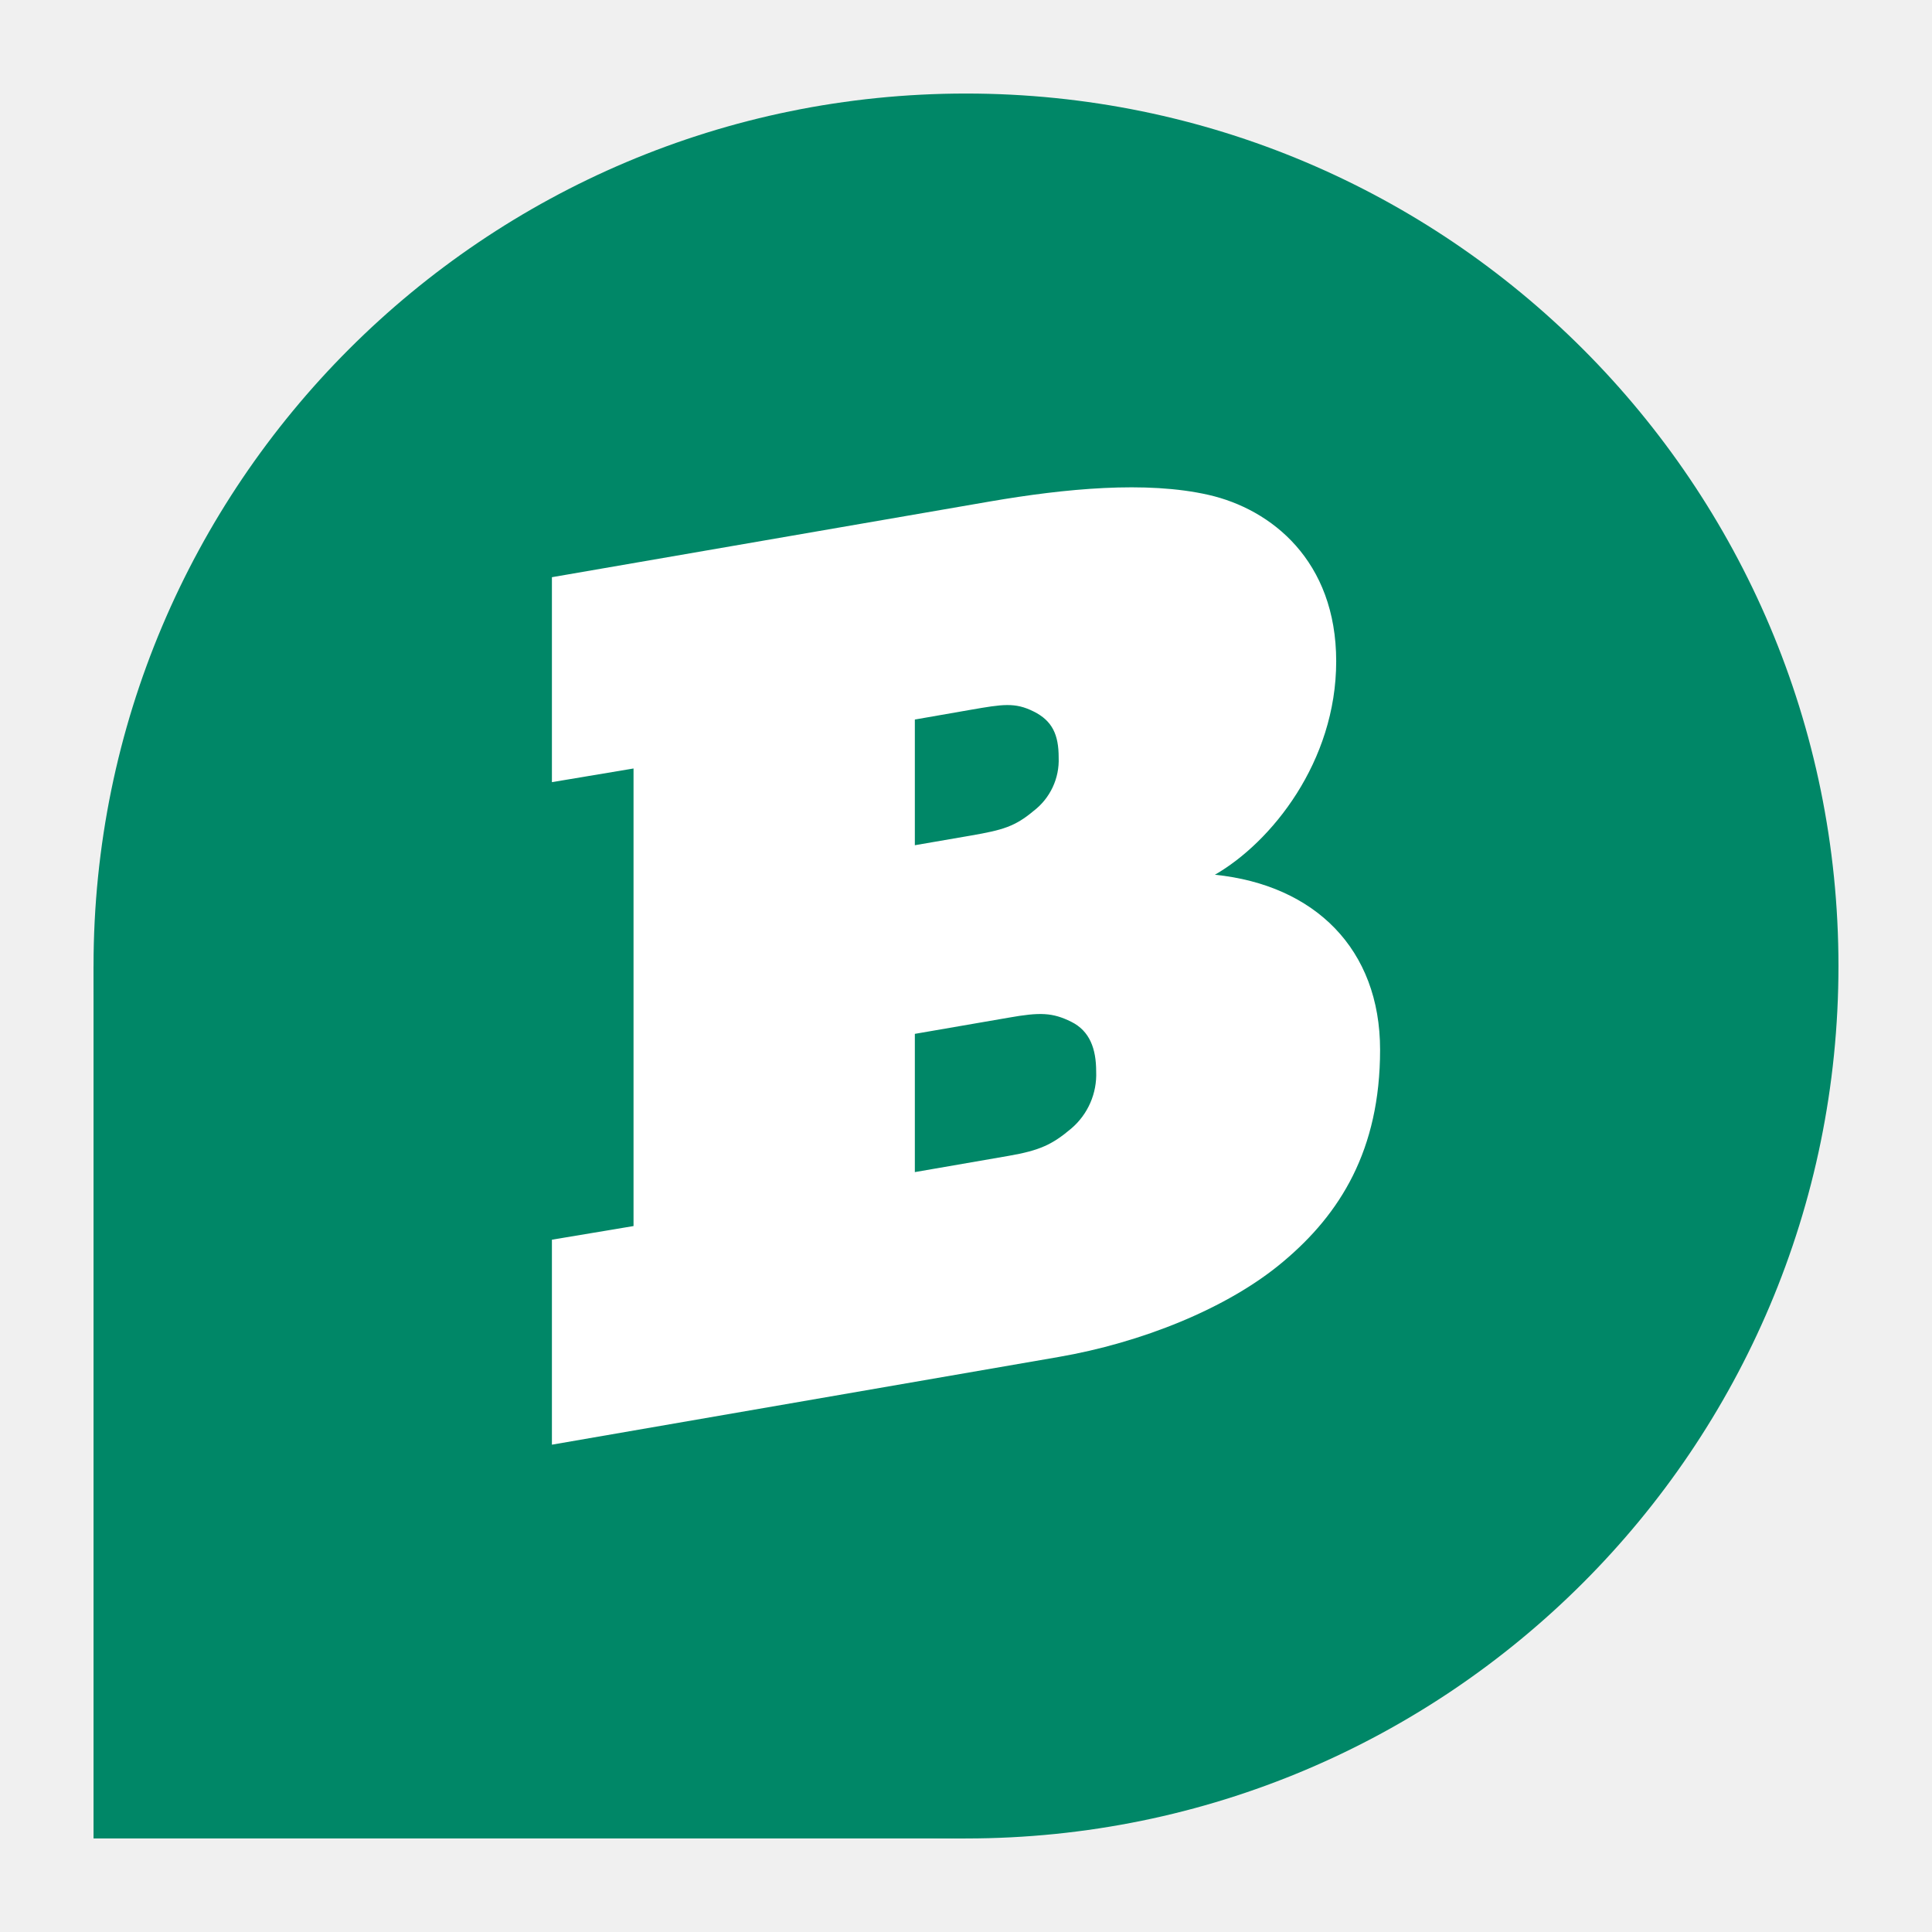
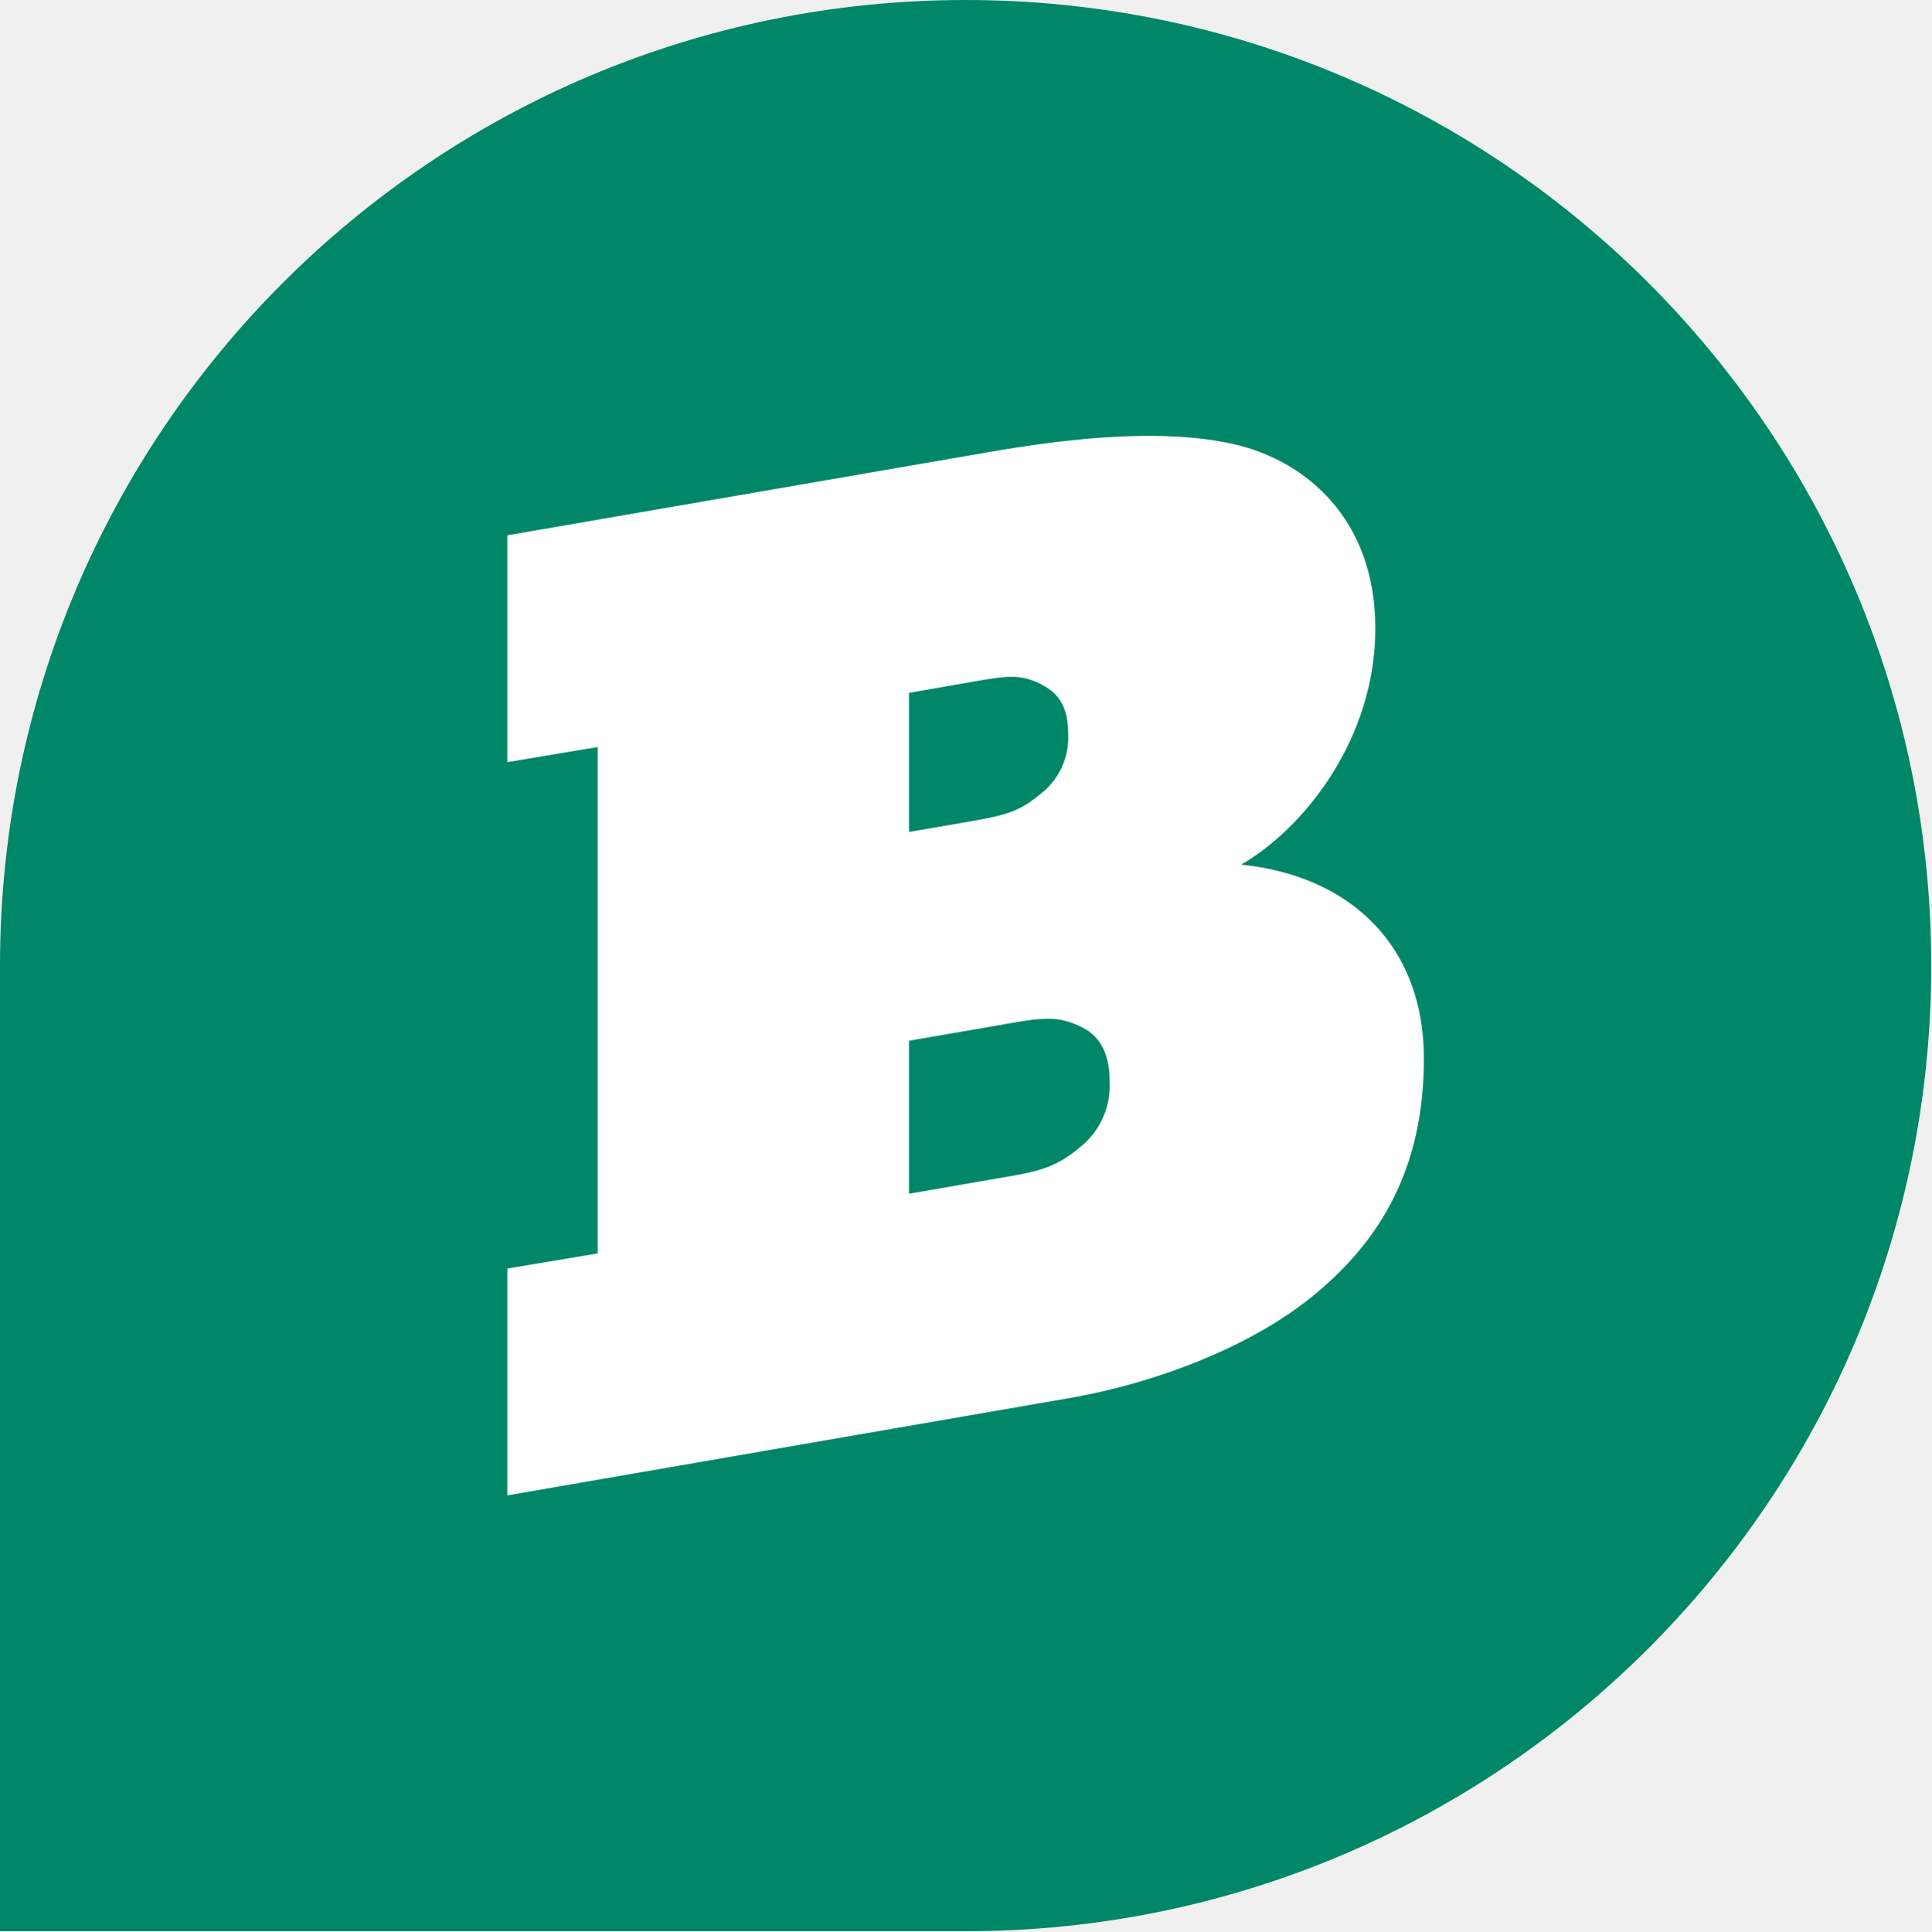
- <svg xmlns="http://www.w3.org/2000/svg" viewBox="45 45 316.022 316.022">
+ <svg xmlns="http://www.w3.org/2000/svg" viewBox="60.3 60.3 285.42 285.42">
  <g>
    <polygon fill="#008767" points="60.3,203.011 60.3,345.72 203.011,345.72" />
    <circle fill="#008767" cx="203.011" cy="203.011" r="142.71" />
  </g>
  <path fill="#ffffff" transform="translate(203.011 203.011) scale(0.8) translate(-203.011 -203.011)" d="M253.902 184.351c11.514-6.618 24.802-23.077 24.802-43.644 0-20.585-13.288-31.104-26.078-34.017-12.773-2.915-29.39-1.292-44.732 1.344l-89.549 15.481v41.905l16.688-2.794v93.558l-16.688 2.79v41.91l103.613-17.935c16.62-2.869 34.506-9.823 45.992-19.56 11.513-9.682 19.727-22.687 19.727-43.246 0-20.572-13.323-33.694-33.775-35.792zm-61.35-31.734l11.507-2.008c6.404-1.106 8.953-1.555 12.78.363 3.836 1.899 5.119 4.772 5.119 9.396a13.065 13.065 0 0 1-5.118 10.929c-3.828 3.217-6.377 3.92-12.78 5.034l-11.508 1.985zm31.964 83.64c-3.841 3.24-6.393 4.466-12.781 5.572l-19.183 3.323v-28.266l19.183-3.313c6.388-1.132 8.94-1.064 12.78.834 3.82 1.888 5.111 5.55 5.111 10.163a14.51 14.51 0 0 1-5.11 11.688z" />
</svg>
